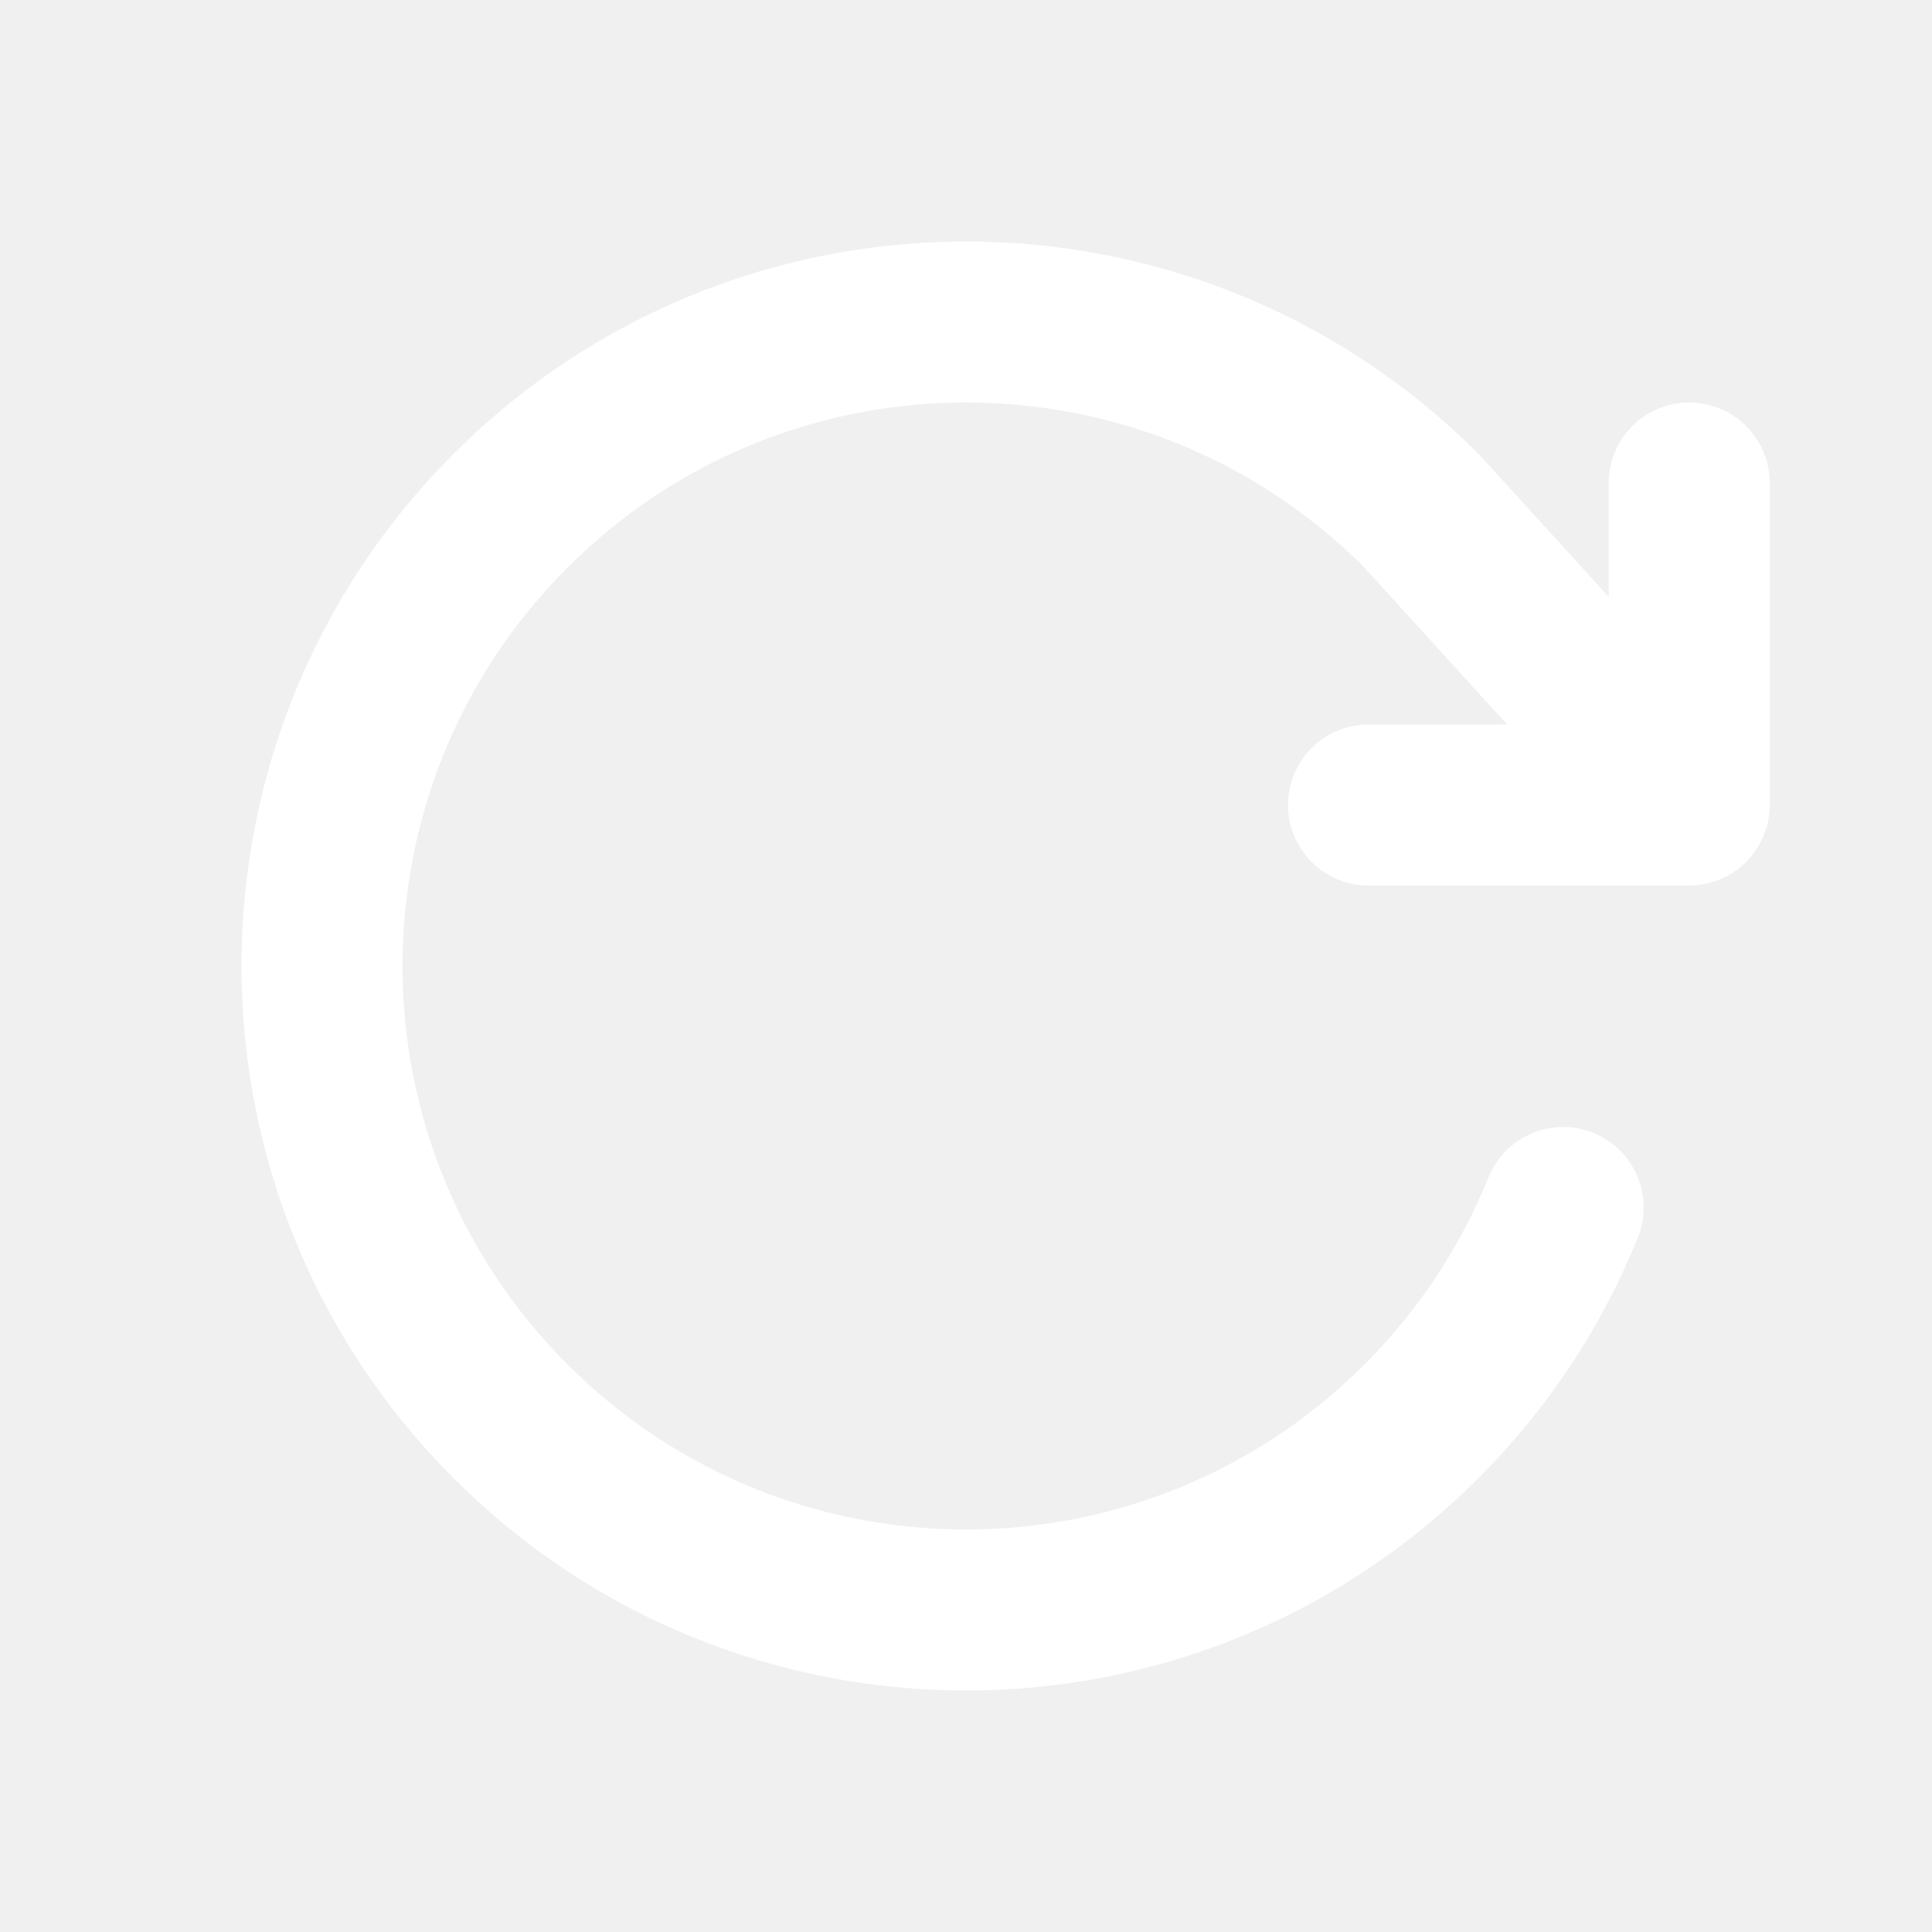
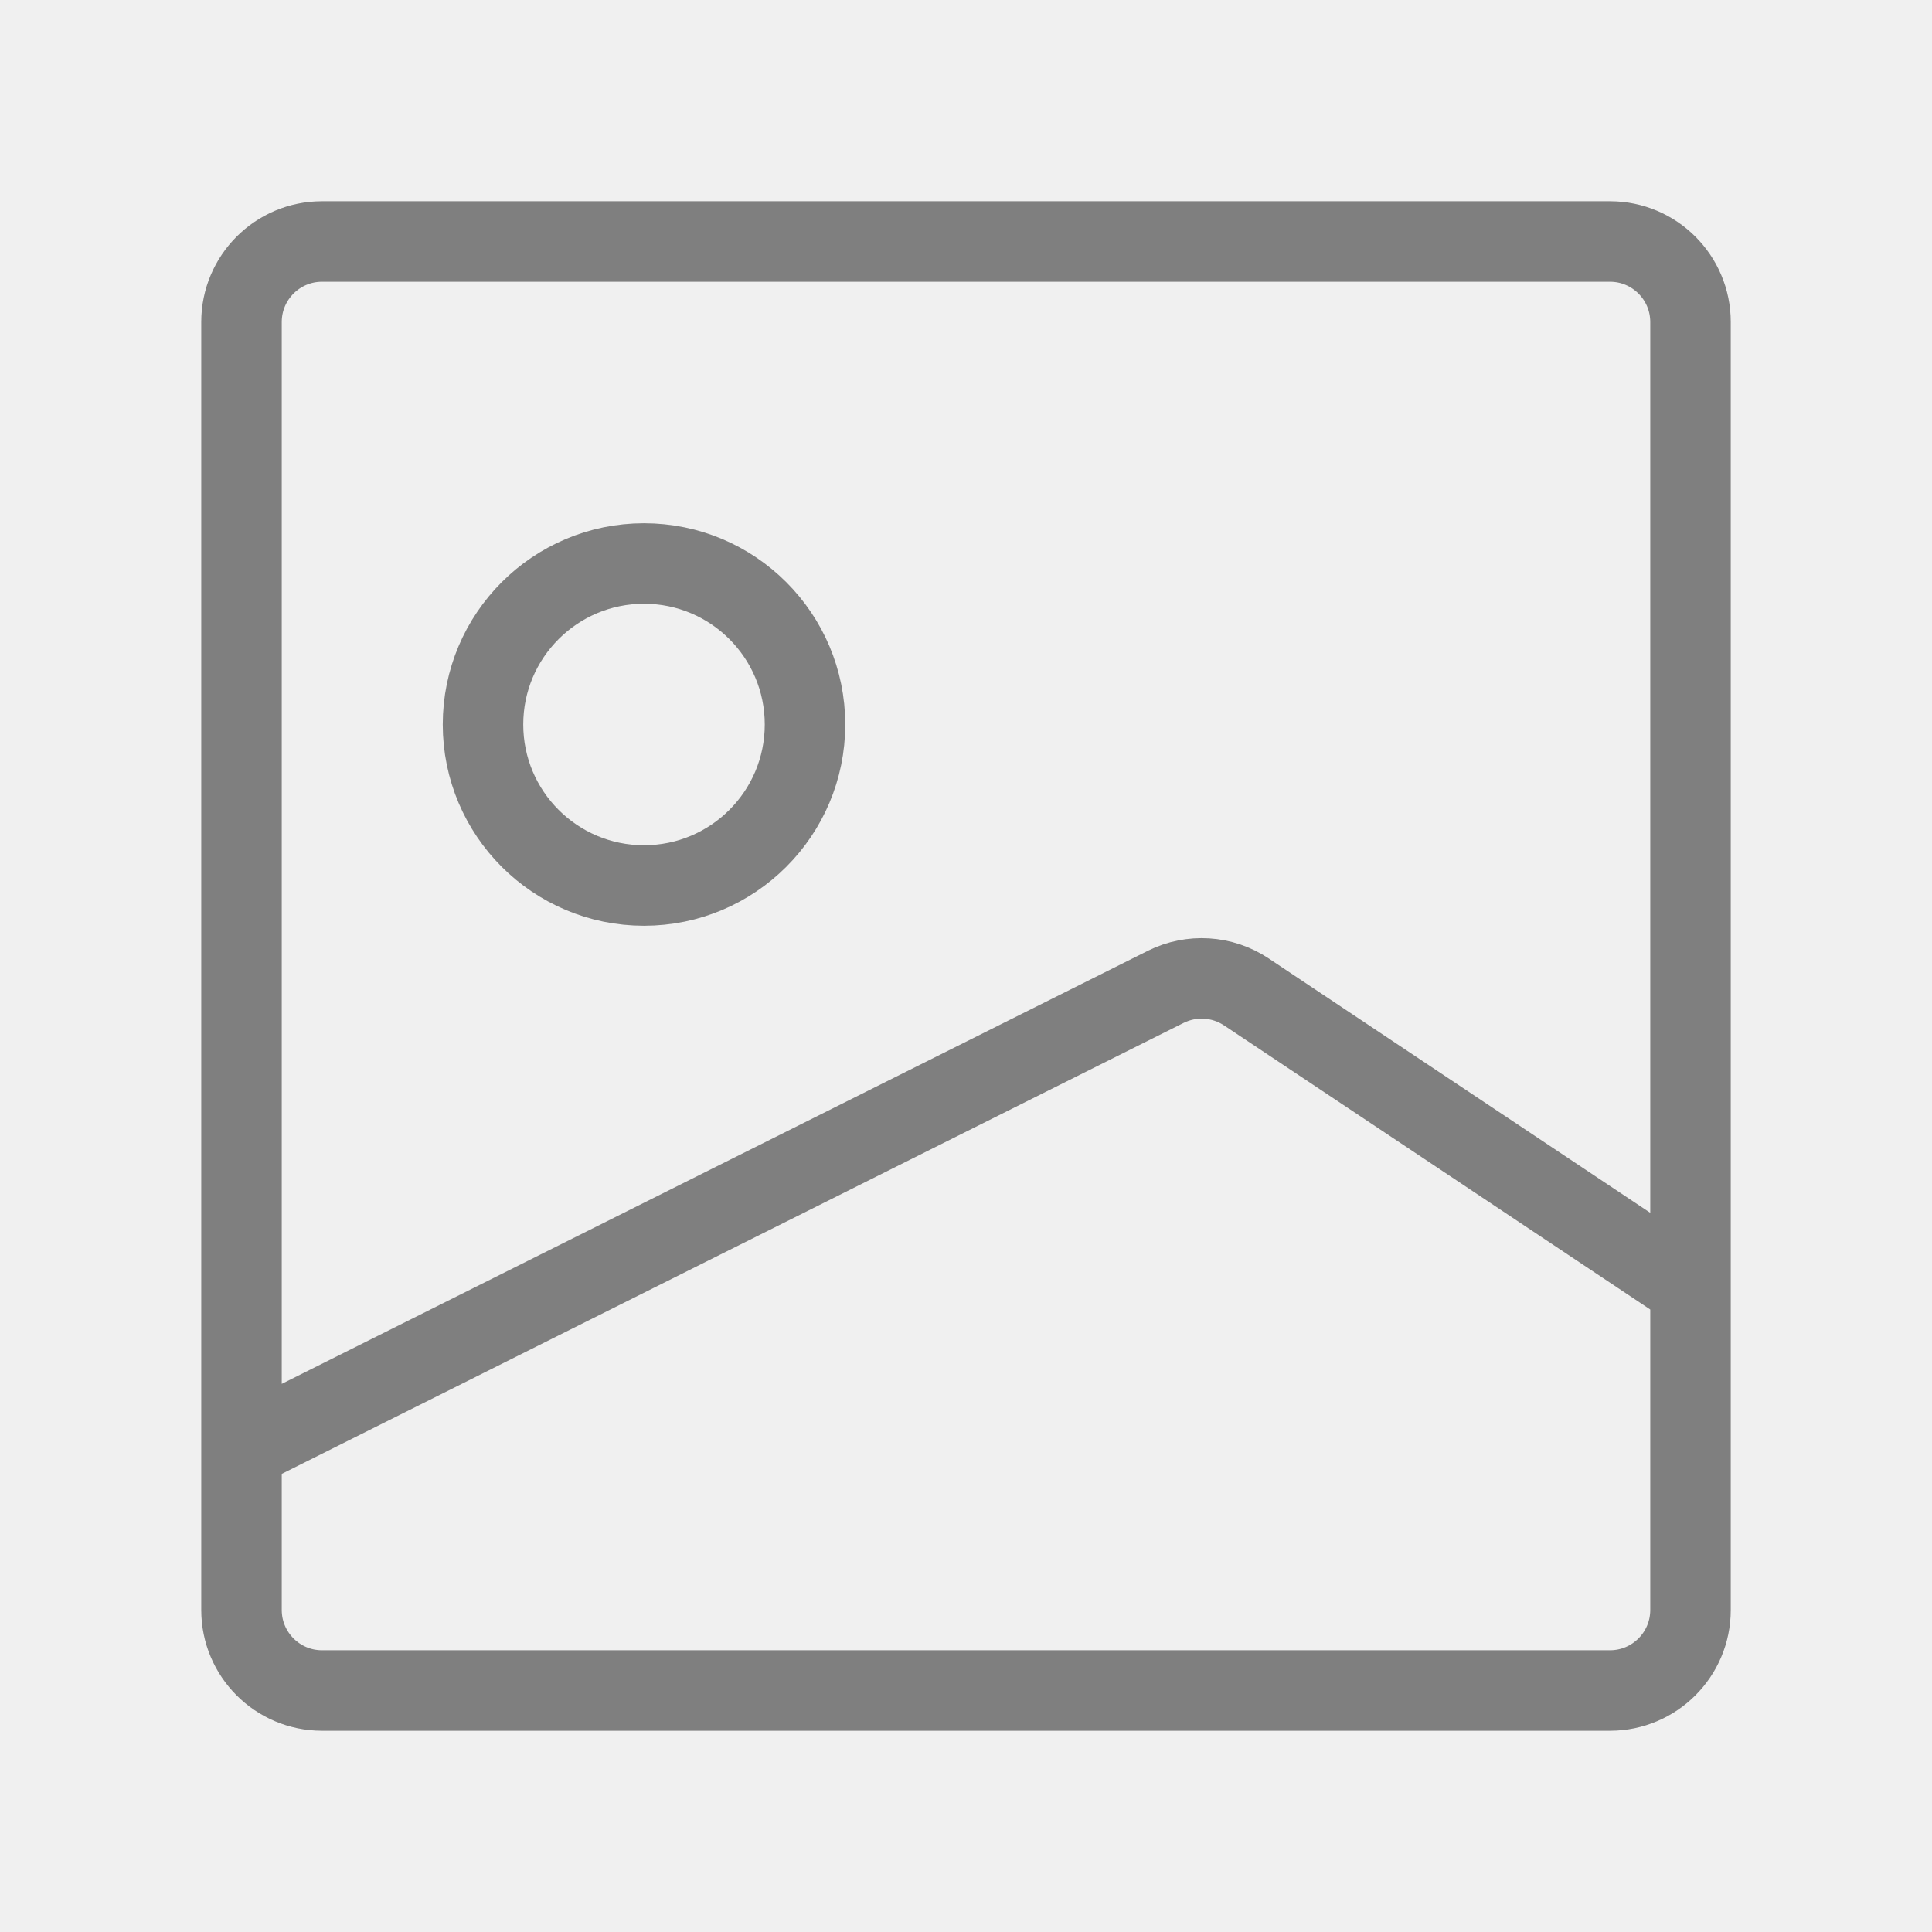
<svg xmlns="http://www.w3.org/2000/svg" width="800px" height="800px" viewBox="0 0 24 24" fill="none" version="1.1" id="svg1">
  <defs id="defs1" />
-   <path d="M20.984 10H17M20.984 10V6M20.984 10L17.657 6.343C14.533 3.219 9.467 3.219 6.343 6.343C3.219 9.467 3.219 14.533 6.343 17.657C9.467 20.781 14.533 20.781 17.657 17.657C18.441 16.873 19.028 15.967 19.418 15" stroke="#000000" stroke-width="2" stroke-linecap="round" stroke-linejoin="round" id="path1" style="stroke-width:2;stroke-dasharray:none;stroke:#ffffff;stroke-opacity:1" />
+   <rect width="24" height="24" fill="white" id="rect1" style="fill:#ffffff;fill-opacity:0" />
+   <path d="M21 16V20C21 20.552 20.552 21 20 21H4C3.448 21 3 20.552 3 20V18M21 16V4C21 3.448 20.552 3 20 3H4C3.448 3 3 3.448 3 4V18M21 16L15.483 12.322C15.184 12.123 14.802 12.099 14.481 12.259L3 18" stroke="#000000" stroke-linejoin="round" id="path1" style="stroke:#7f7f7f;stroke-opacity:1" />
+   <circle cx="8" cy="9" r="2" stroke="#000000" stroke-linejoin="round" id="circle1" style="stroke:#7f7f7f;stroke-opacity:1" />
</svg>
